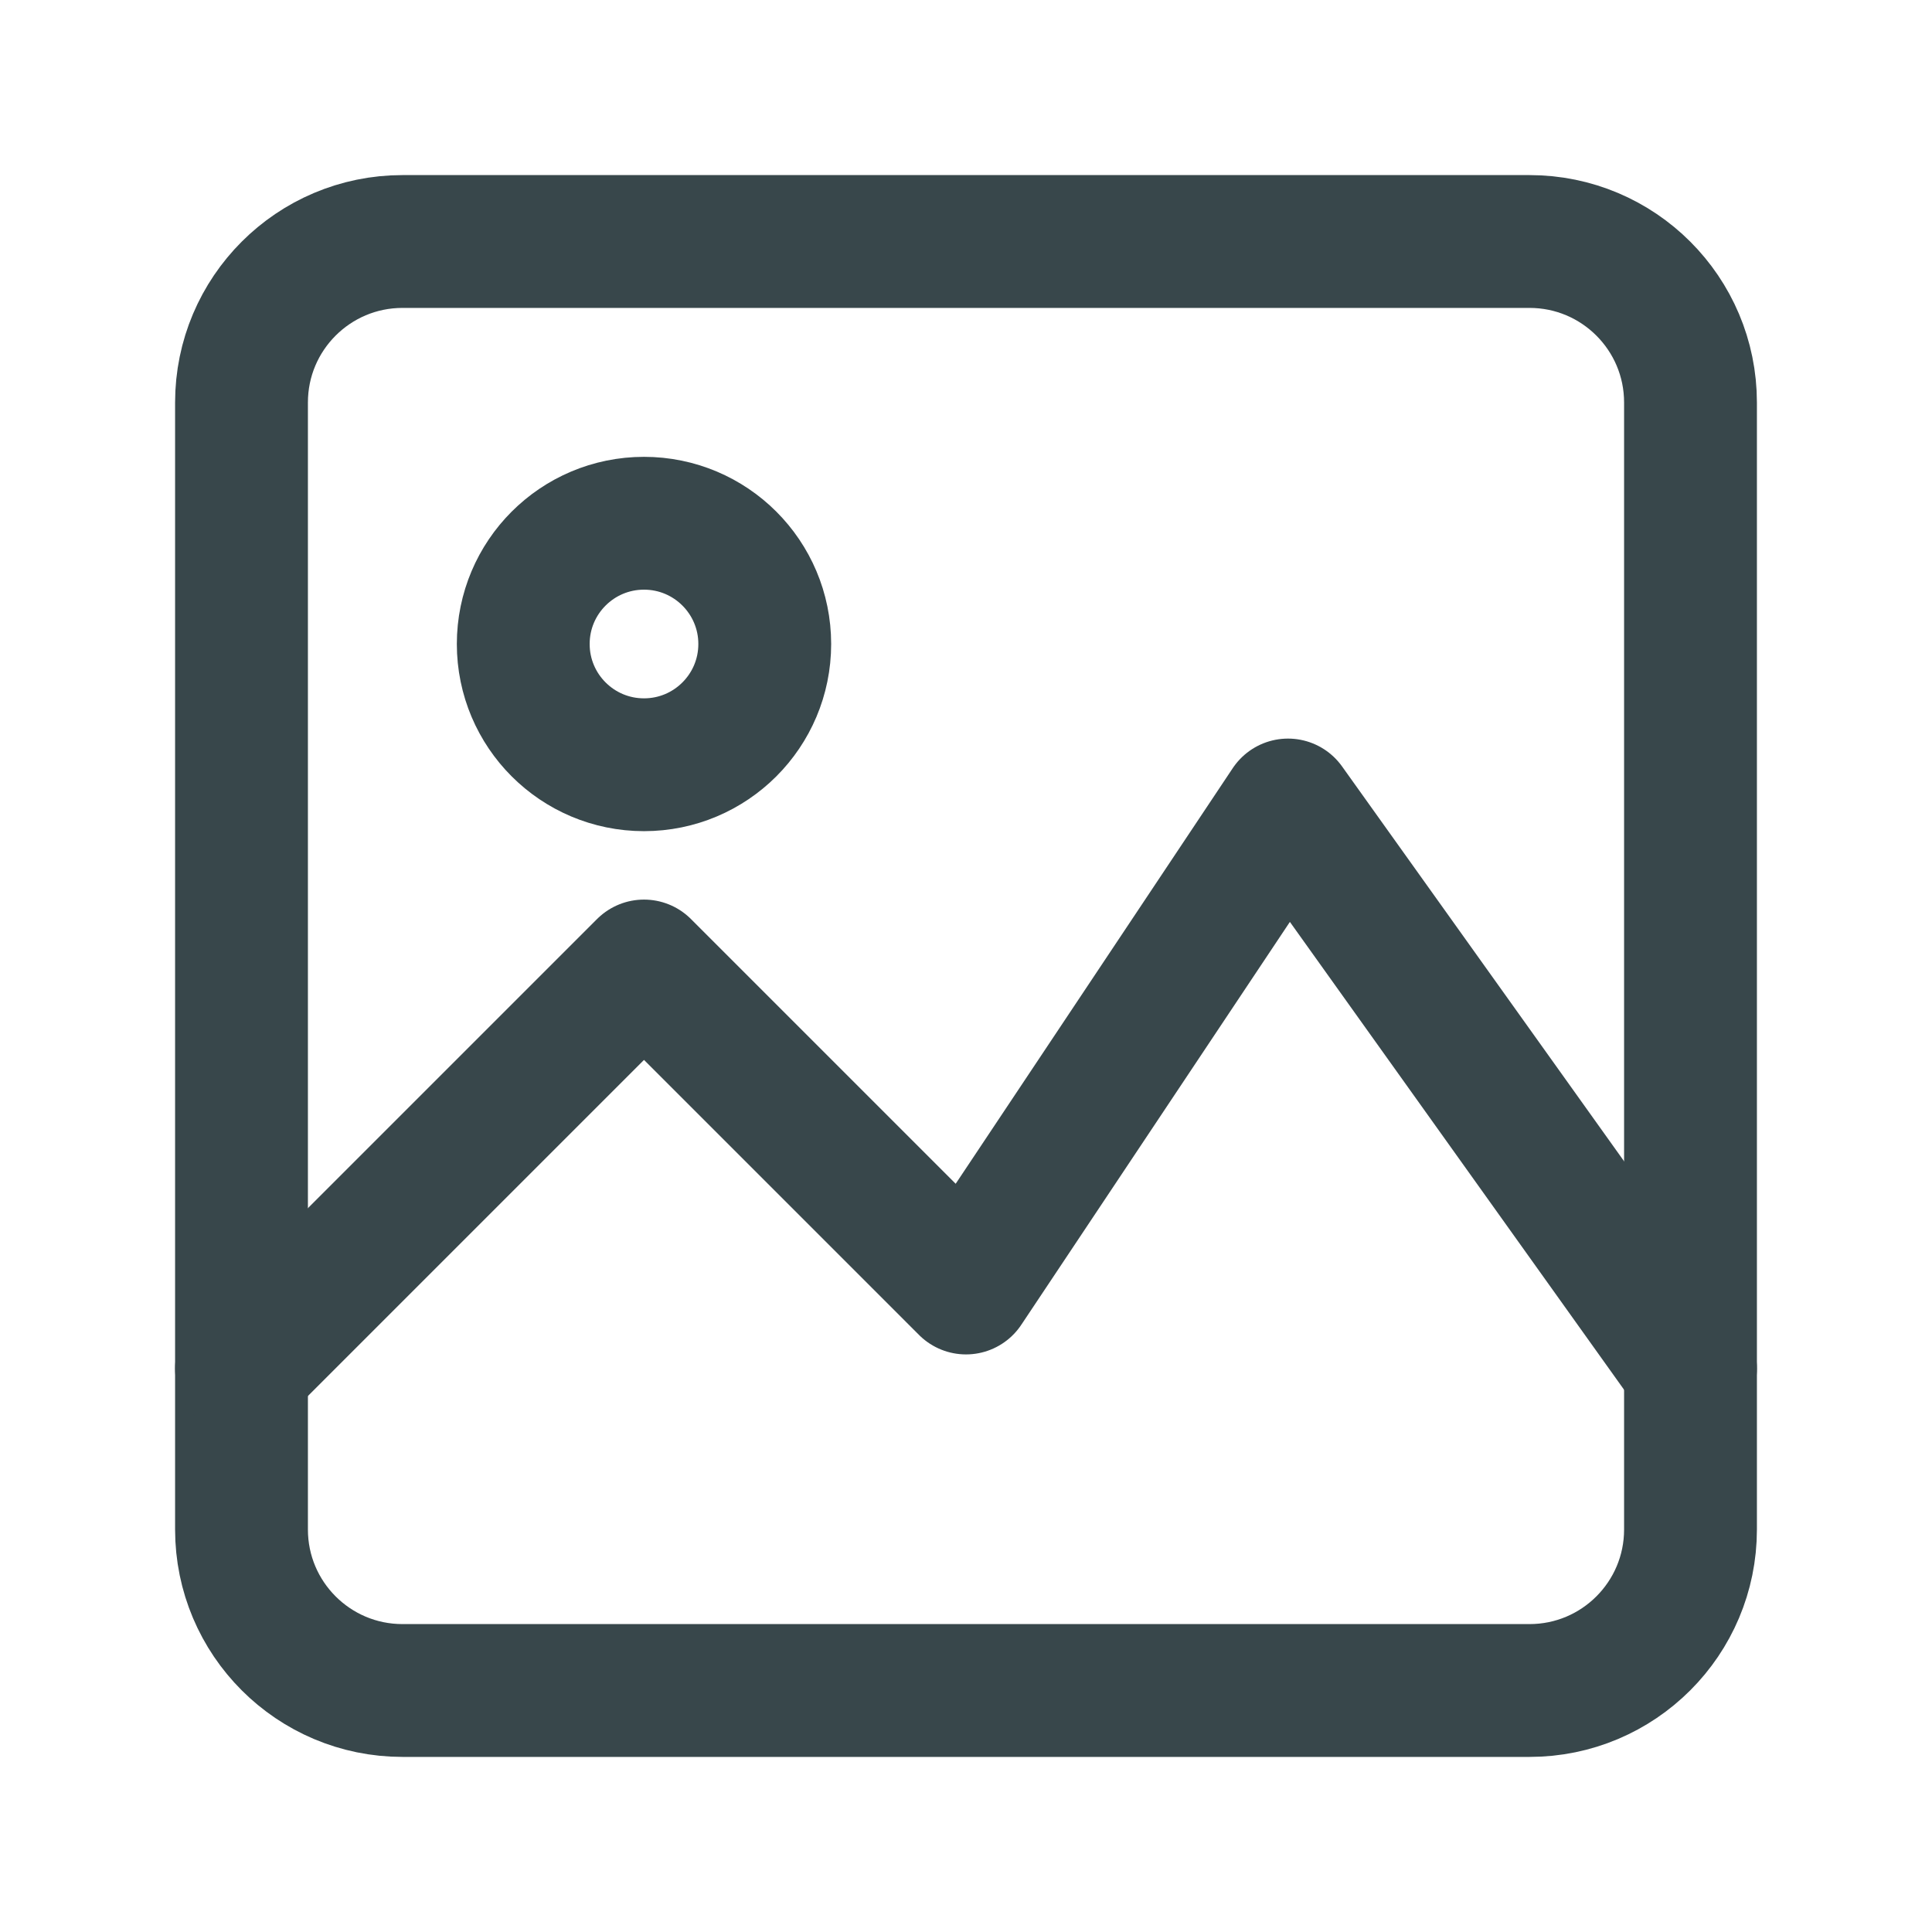
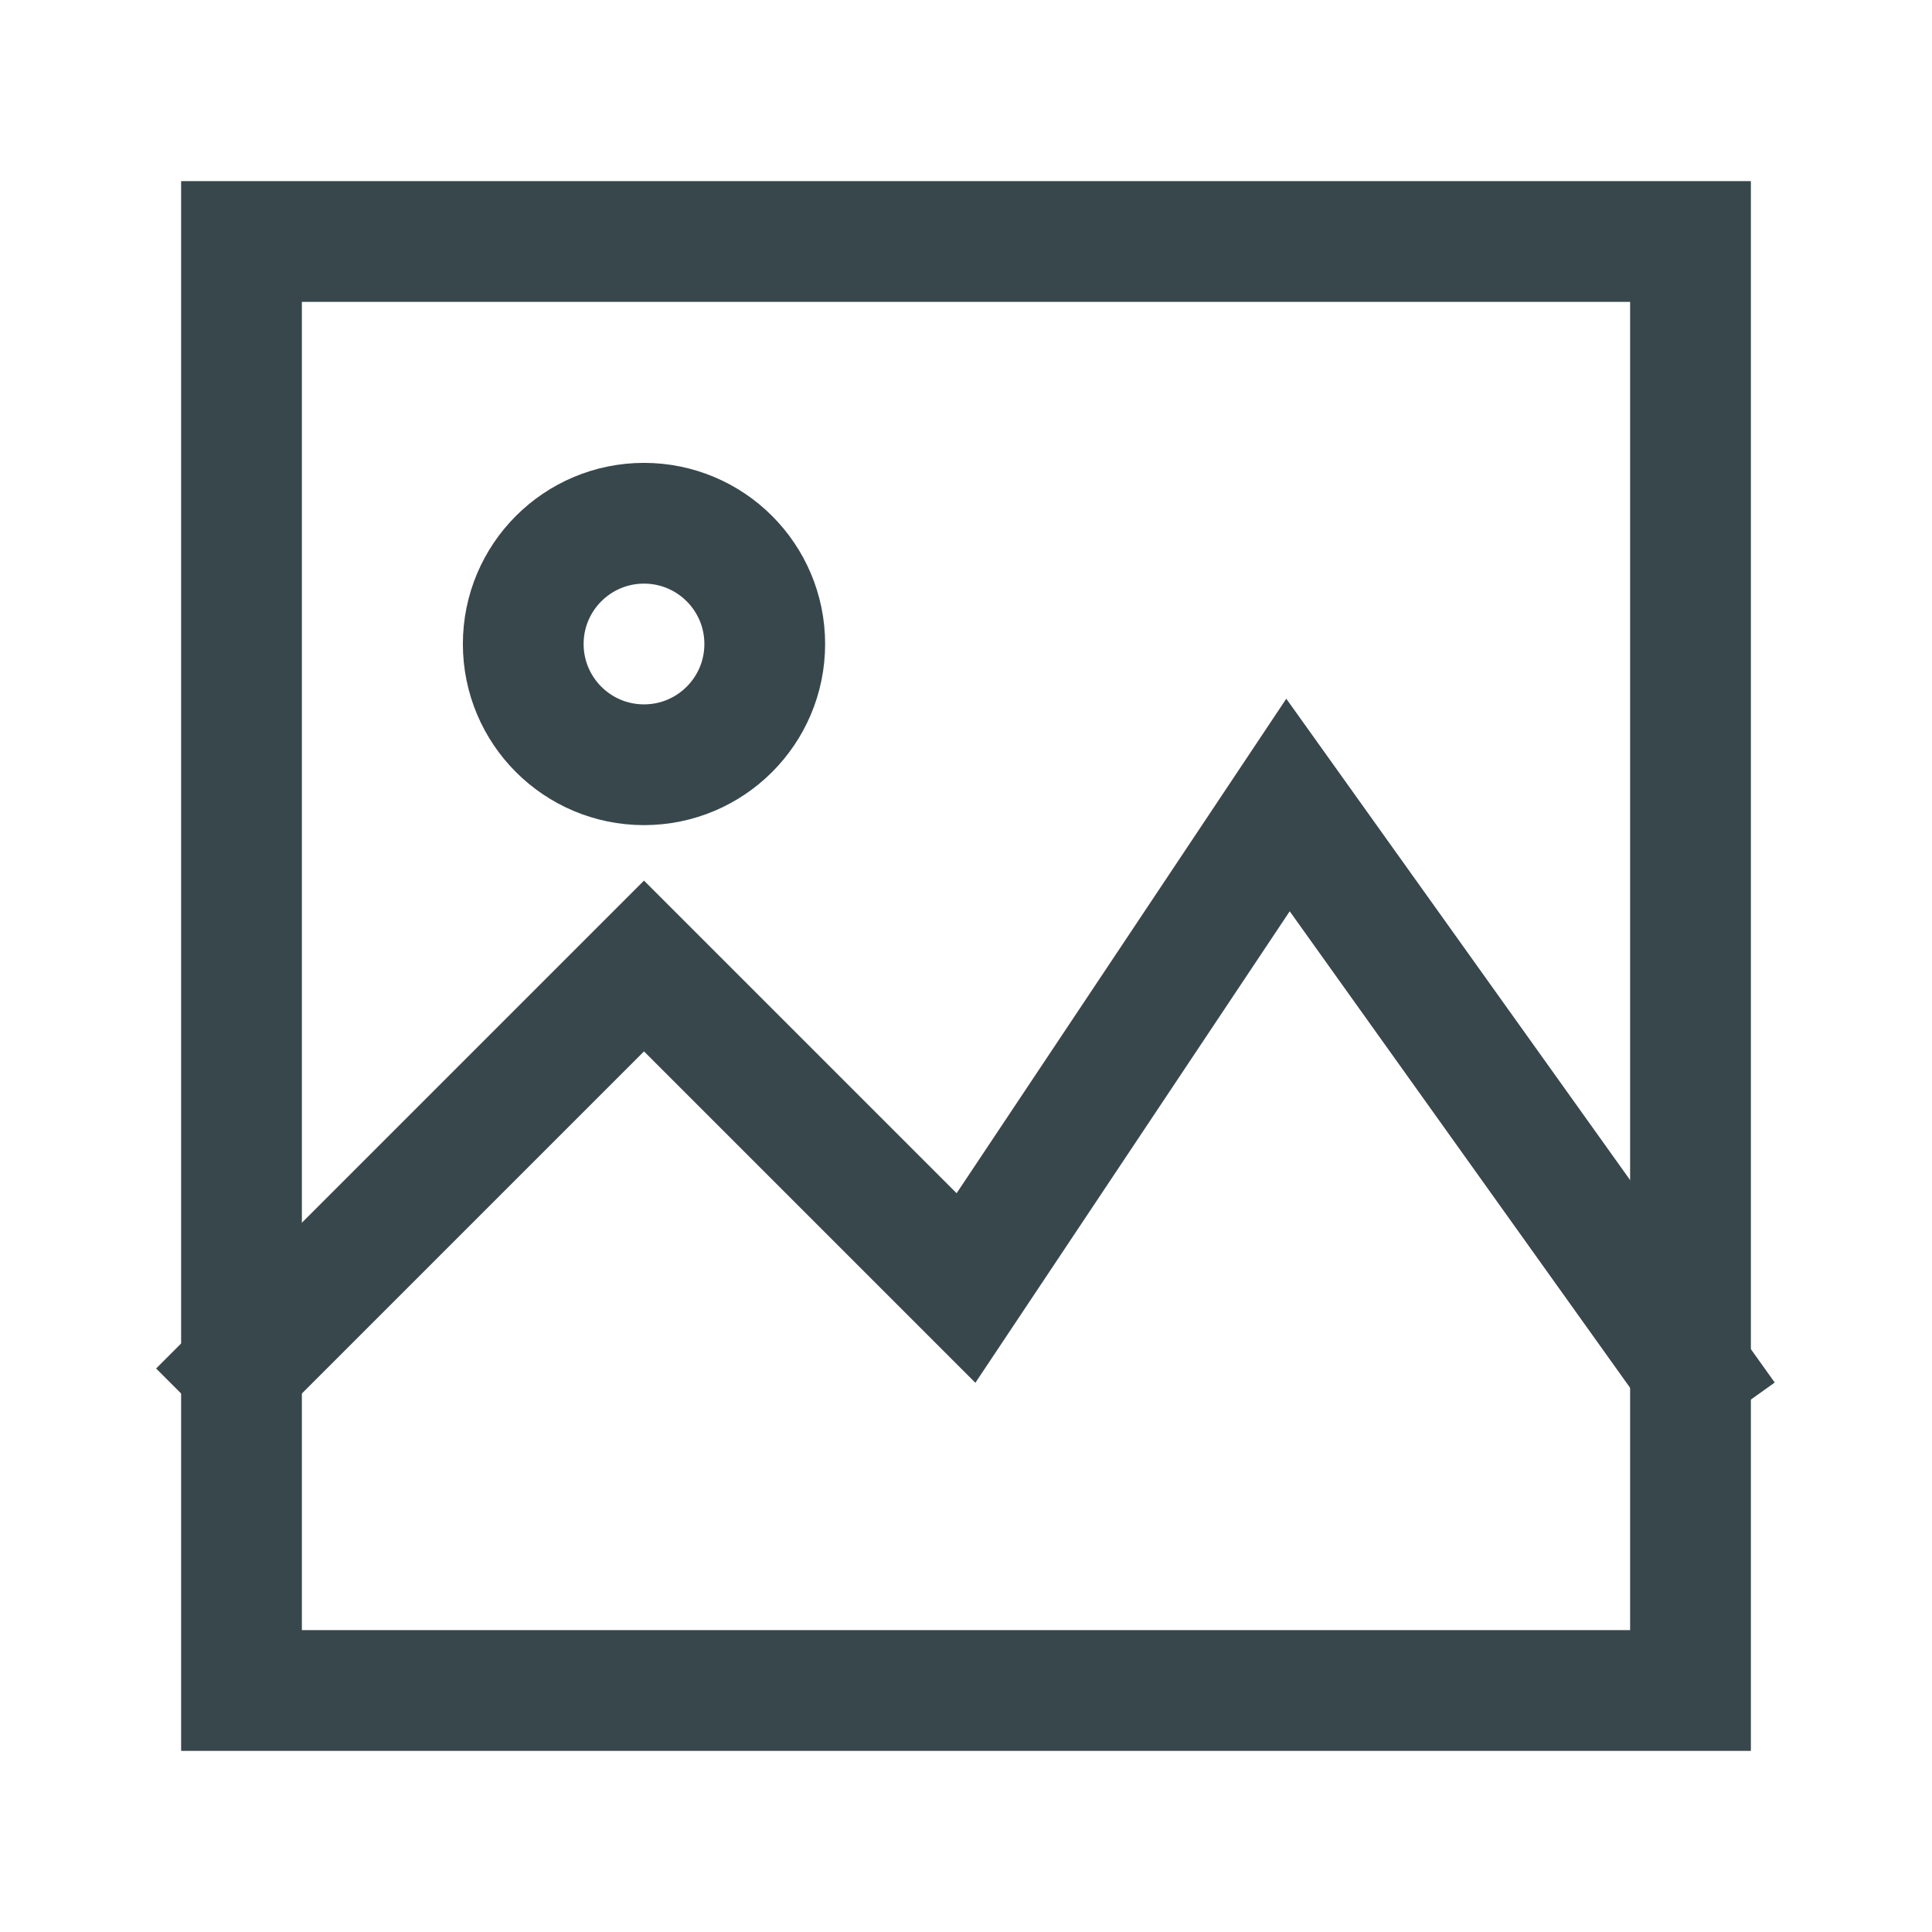
- <svg xmlns="http://www.w3.org/2000/svg" width="24" height="24" viewBox="0 0 24 24" fill="none" stroke="#38474b" stroke-width="1.65" stroke-linecap="round" stroke-linejoin="round">
-   <rect x="3" y="3" width="18" height="18" rx="2" />
+ <svg xmlns="http://www.w3.org/2000/svg" width="24" height="24" viewBox="0 0 24 24" fill="none" stroke="#38474b" stroke-width="1.5" stroke-linecap="square" stroke-linejoin="miter">
+   <rect x="3" y="3" width="18" height="18" />
  <circle cx="8" cy="8" r="1.5" />
  <path d="m3 17 5-5 4 4 4-6 5 7" />
</svg>
